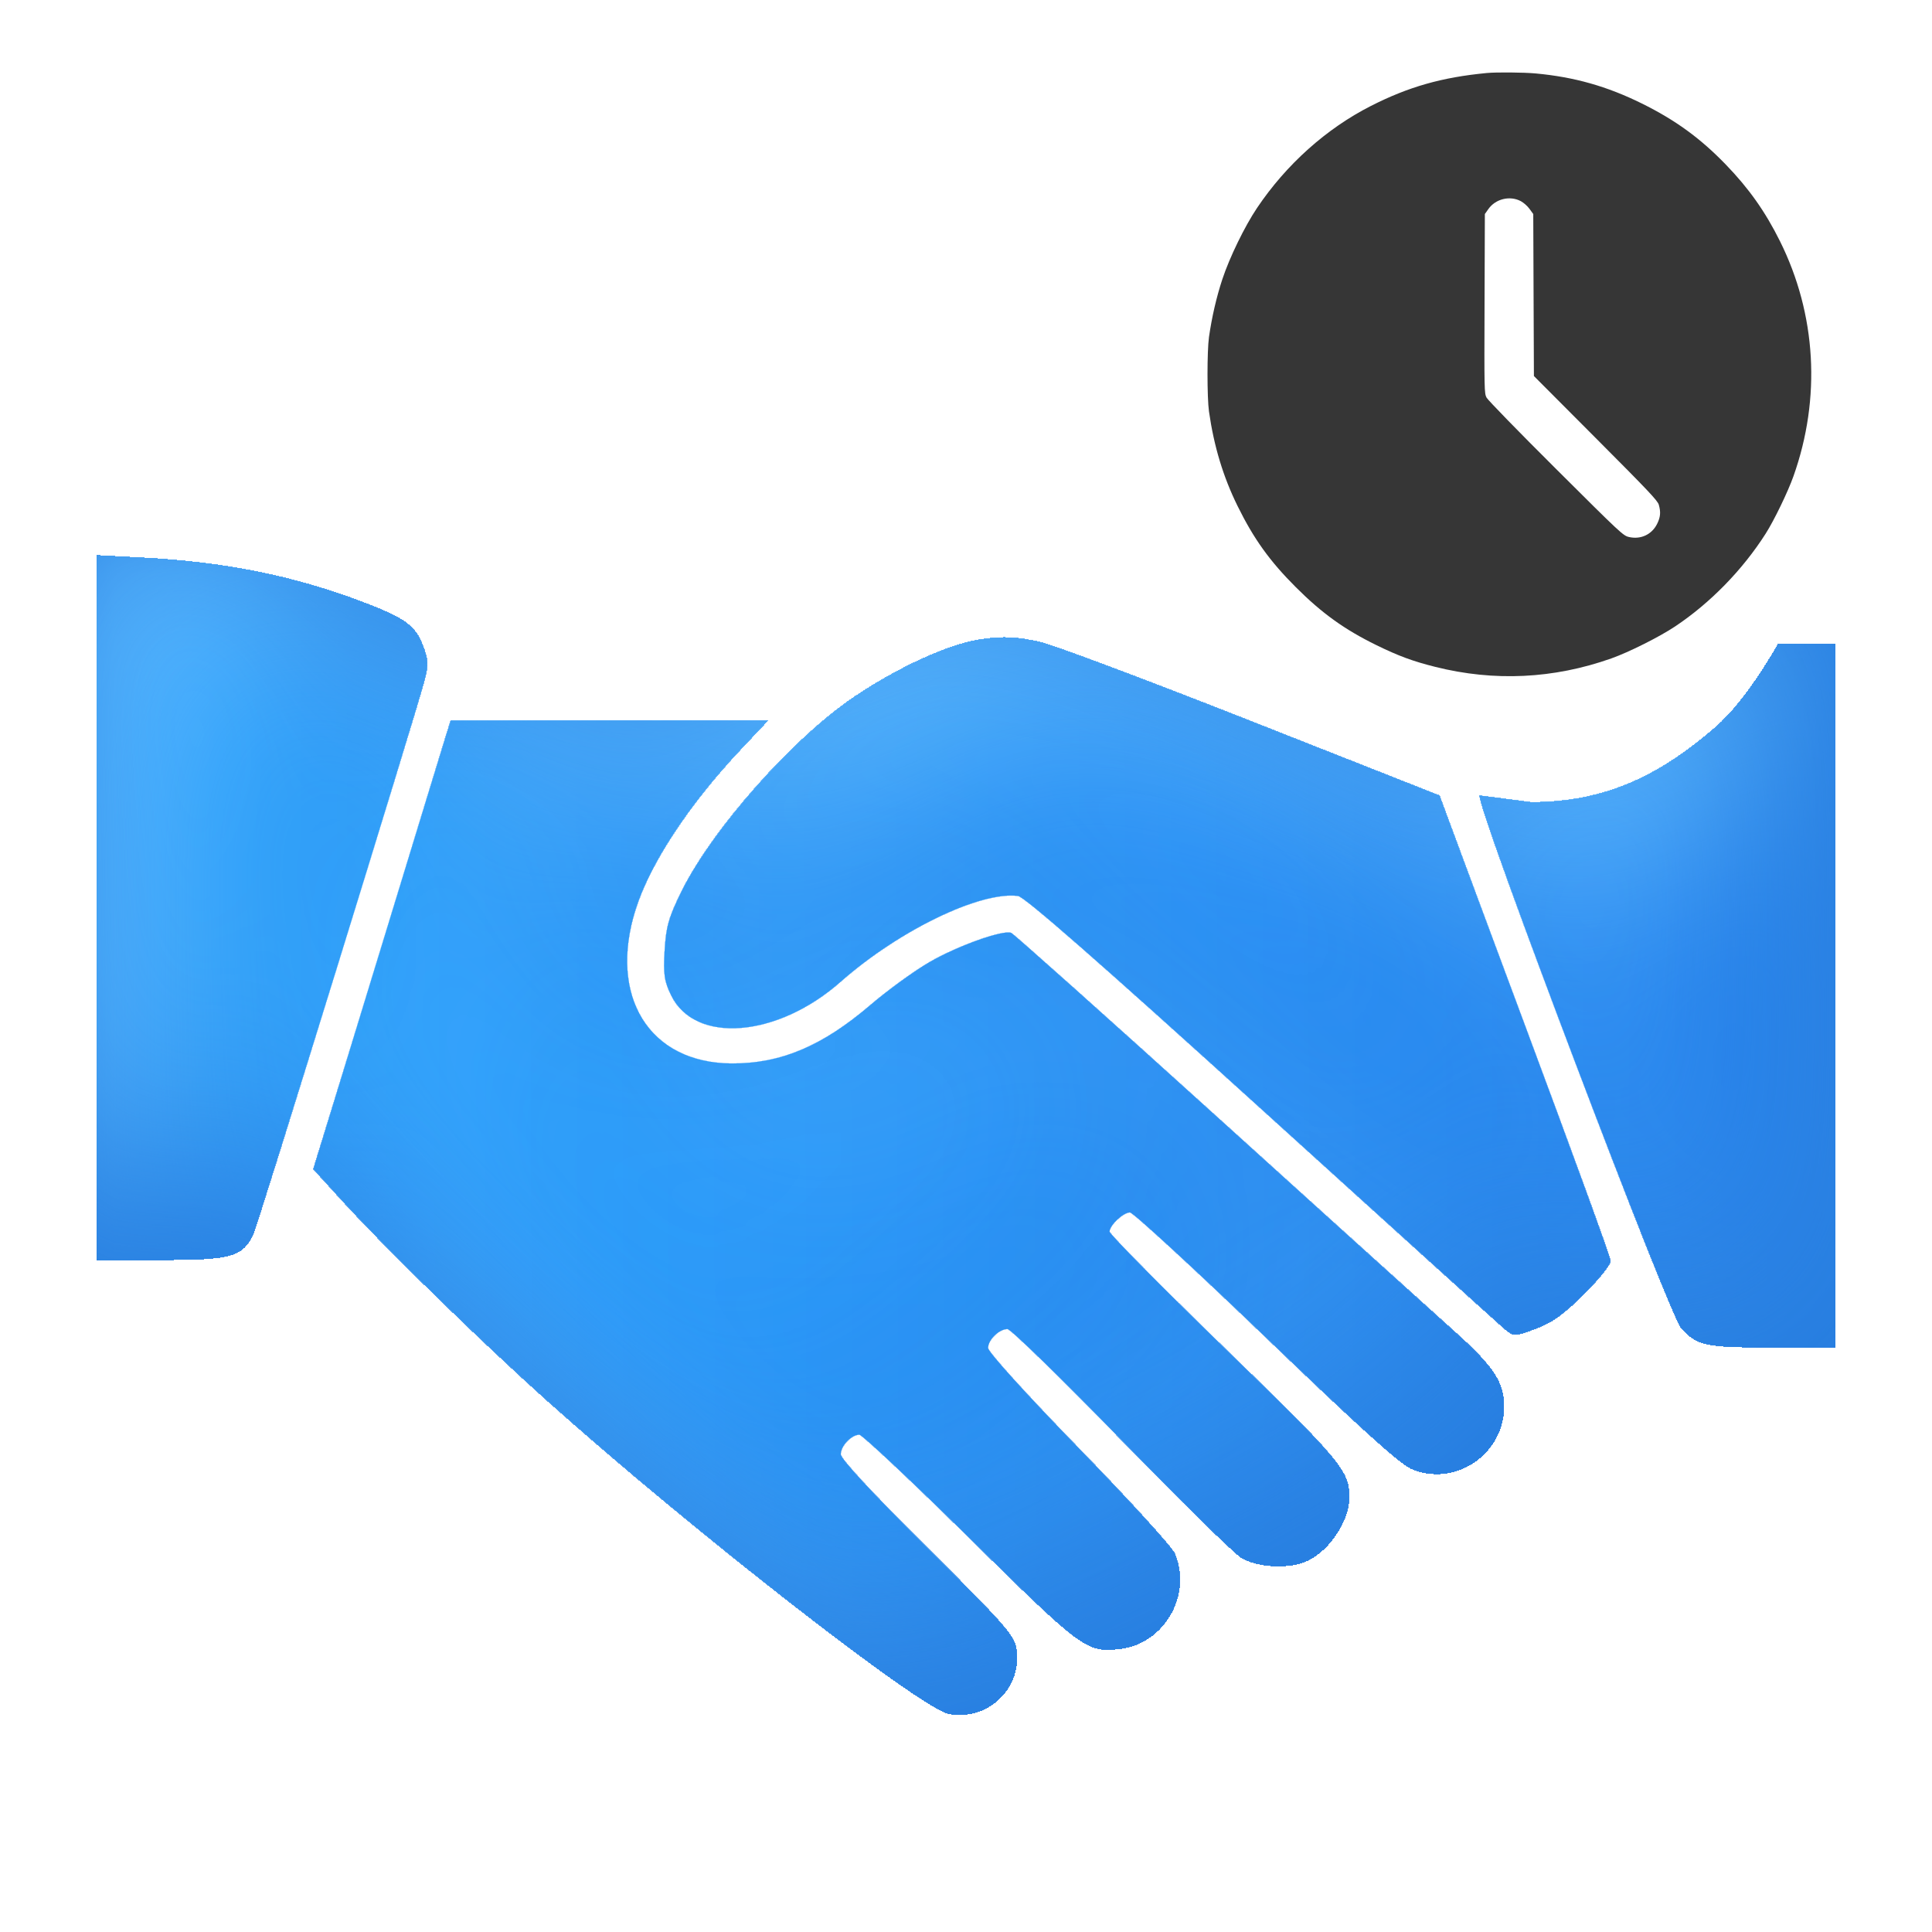
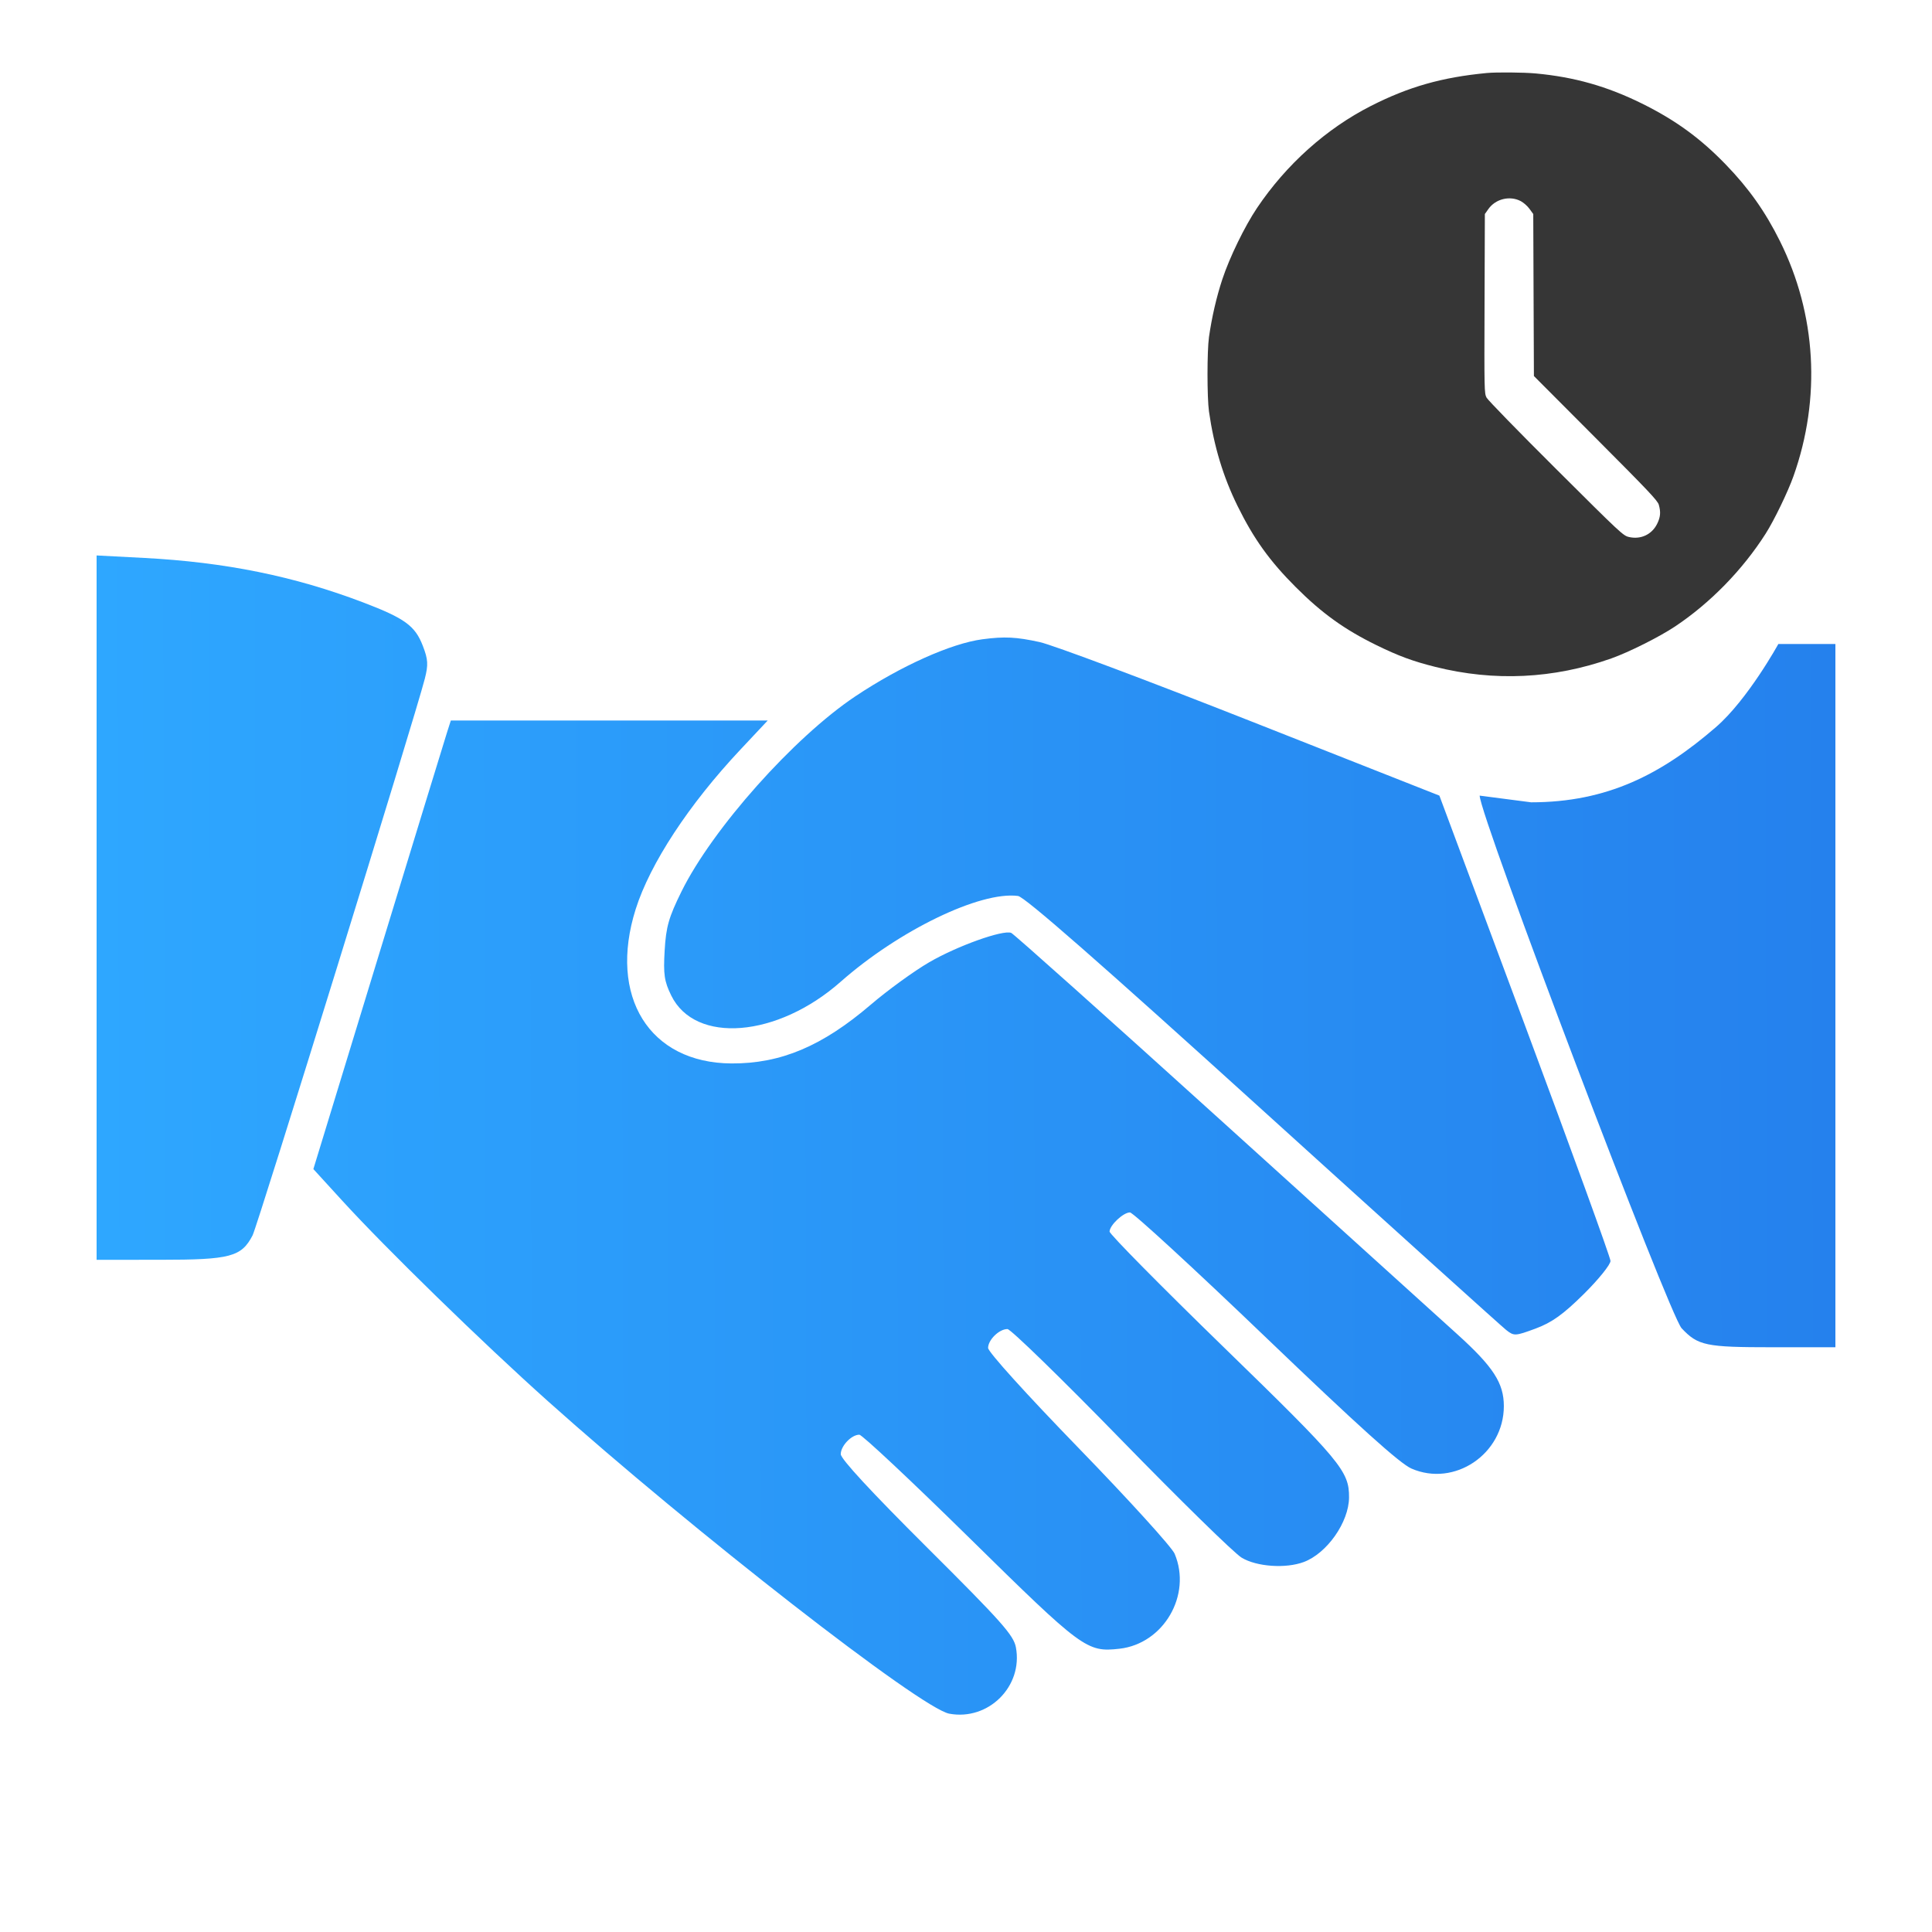
<svg xmlns="http://www.w3.org/2000/svg" width="80" height="80" viewBox="0 0 80 80" fill="none">
  <path fill-rule="evenodd" clip-rule="evenodd" d="M61.558 3.024C59.706 3.201 58.328 3.593 56.768 4.386C54.92 5.325 53.261 6.811 52.052 8.61C51.54 9.371 50.914 10.657 50.614 11.565C50.372 12.298 50.179 13.132 50.061 13.959C49.98 14.533 49.98 16.462 50.061 17.037C50.266 18.476 50.647 19.736 51.241 20.945C51.914 22.312 52.573 23.231 53.661 24.318C54.737 25.393 55.67 26.065 56.988 26.711C57.907 27.161 58.5 27.381 59.432 27.614C61.877 28.227 64.329 28.109 66.718 27.265C67.442 27.009 68.706 26.376 69.356 25.944C70.816 24.972 72.157 23.598 73.115 22.093C73.467 21.539 74.032 20.37 74.263 19.72C75.412 16.486 75.212 13.015 73.703 9.983C73.094 8.759 72.415 7.8 71.463 6.815C70.408 5.723 69.372 4.97 67.987 4.286C66.539 3.571 65.189 3.189 63.587 3.041C63.089 2.995 61.957 2.985 61.558 3.024ZM62.973 8.329C63.088 8.389 63.251 8.534 63.335 8.651L63.489 8.863L63.502 12.217L63.516 15.571L66.073 18.136C68.265 20.334 68.639 20.729 68.688 20.902C68.775 21.21 68.756 21.415 68.616 21.696C68.397 22.135 67.937 22.349 67.451 22.236C67.212 22.181 67.12 22.095 64.427 19.412C62.871 17.863 61.607 16.565 61.554 16.463C61.462 16.285 61.459 16.163 61.472 12.571L61.485 8.862L61.632 8.654C61.928 8.234 62.522 8.09 62.973 8.329Z" fill="#363636" />
-   <g filter="url(#filter0_ii_889_212)">
-     <path fill-rule="evenodd" clip-rule="evenodd" d="M4 37.583V52.166L6.631 52.165C9.538 52.165 9.996 52.044 10.459 51.154C10.664 50.76 17.203 29.627 17.59 28.107C17.739 27.523 17.726 27.306 17.507 26.74C17.188 25.912 16.761 25.602 15.035 24.944C12.186 23.859 9.326 23.278 5.966 23.103L4 23V37.583ZM40.686 26.47C39.39 26.64 37.302 27.576 35.424 28.829C32.877 30.528 29.502 34.316 28.218 36.917C27.69 37.988 27.579 38.376 27.522 39.358C27.464 40.346 27.506 40.633 27.794 41.221C28.784 43.243 32.186 42.968 34.808 40.654C37.219 38.526 40.589 36.896 42.154 37.1C42.431 37.137 45.516 39.838 52.291 45.98C57.647 50.834 62.182 54.926 62.368 55.072C62.693 55.328 62.741 55.325 63.586 55.013C64.257 54.764 64.729 54.427 65.58 53.585C66.193 52.978 66.691 52.36 66.687 52.211C66.682 52.062 65.086 47.666 63.14 42.442L59.602 32.945L51.822 29.875C47.543 28.186 43.596 26.707 43.051 26.587C42.077 26.374 41.599 26.35 40.686 26.47ZM73.638 26.666C73.638 26.666 72.372 28.968 71.05 30.111C68.791 32.065 66.55 33.222 63.4 33.222L61.27 32.945C61.269 33.775 69.126 54.464 69.633 55.001C70.312 55.721 70.63 55.787 73.399 55.787H76V41.227V26.666H73.638ZM18.511 30.325C18.425 30.595 17.144 34.774 15.665 39.612L12.976 48.409L14.17 49.716C15.987 51.706 19.963 55.582 22.686 58.018C28.711 63.408 38.129 70.741 39.307 70.96C40.929 71.261 42.369 69.827 42.066 68.212C41.972 67.71 41.473 67.149 38.386 64.076C36.081 61.781 34.814 60.411 34.814 60.214C34.814 59.873 35.257 59.408 35.583 59.408C35.699 59.408 37.752 61.335 40.147 63.689C44.822 68.287 45.004 68.421 46.351 68.271C48.184 68.067 49.36 66.044 48.639 64.337C48.525 64.066 46.74 62.101 44.673 59.971C42.49 57.721 40.915 55.98 40.915 55.815C40.915 55.48 41.373 55.033 41.716 55.033C41.849 55.033 43.959 57.087 46.406 59.597C48.852 62.107 51.105 64.314 51.414 64.5C52.034 64.875 53.239 64.959 53.986 64.68C54.95 64.319 55.854 63.03 55.861 62.006C55.868 60.915 55.526 60.504 50.674 55.787C48.071 53.256 45.943 51.1 45.945 50.996C45.951 50.732 46.513 50.204 46.789 50.204C46.916 50.204 49.439 52.524 52.395 55.359C56.244 59.05 57.962 60.598 58.443 60.809C60.224 61.588 62.271 60.206 62.271 58.223C62.271 57.271 61.834 56.596 60.341 55.246C59.599 54.575 55.182 50.578 50.525 46.364C45.869 42.149 41.974 38.668 41.871 38.628C41.523 38.495 39.63 39.173 38.475 39.846C37.845 40.212 36.757 41.002 36.056 41.602C34.047 43.321 32.33 44.045 30.29 44.035C26.888 44.017 25.179 41.266 26.322 37.648C26.919 35.758 28.524 33.312 30.66 31.038L31.789 29.835H25.228H18.668L18.511 30.325Z" fill="url(#paint0_linear_889_212)" />
-   </g>
+   <path fill-rule="evenodd" clip-rule="evenodd" d="M4 37.583V52.166L6.631 52.165C9.538 52.165 9.996 52.044 10.459 51.154C10.664 50.76 17.203 29.627 17.59 28.107C17.739 27.523 17.726 27.306 17.507 26.74C17.188 25.912 16.761 25.602 15.035 24.944C12.186 23.859 9.326 23.278 5.966 23.103L4 23V37.583ZM40.686 26.47C39.39 26.64 37.302 27.576 35.424 28.829C32.877 30.528 29.502 34.316 28.218 36.917C27.69 37.988 27.579 38.376 27.522 39.358C27.464 40.346 27.506 40.633 27.794 41.221C28.784 43.243 32.186 42.968 34.808 40.654C37.219 38.526 40.589 36.896 42.154 37.1C42.431 37.137 45.516 39.838 52.291 45.98C57.647 50.834 62.182 54.926 62.368 55.072C62.693 55.328 62.741 55.325 63.586 55.013C64.257 54.764 64.729 54.427 65.58 53.585C66.193 52.978 66.691 52.36 66.687 52.211C66.682 52.062 65.086 47.666 63.14 42.442L59.602 32.945L51.822 29.875C47.543 28.186 43.596 26.707 43.051 26.587C42.077 26.374 41.599 26.35 40.686 26.47ZM73.638 26.666C73.638 26.666 72.372 28.968 71.05 30.111C68.791 32.065 66.55 33.222 63.4 33.222L61.27 32.945C61.269 33.775 69.126 54.464 69.633 55.001C70.312 55.721 70.63 55.787 73.399 55.787H76V41.227V26.666H73.638ZM18.511 30.325C18.425 30.595 17.144 34.774 15.665 39.612L12.976 48.409L14.17 49.716C15.987 51.706 19.963 55.582 22.686 58.018C28.711 63.408 38.129 70.741 39.307 70.96C40.929 71.261 42.369 69.827 42.066 68.212C41.972 67.71 41.473 67.149 38.386 64.076C36.081 61.781 34.814 60.411 34.814 60.214C34.814 59.873 35.257 59.408 35.583 59.408C35.699 59.408 37.752 61.335 40.147 63.689C44.822 68.287 45.004 68.421 46.351 68.271C48.184 68.067 49.36 66.044 48.639 64.337C48.525 64.066 46.74 62.101 44.673 59.971C42.49 57.721 40.915 55.98 40.915 55.815C40.915 55.48 41.373 55.033 41.716 55.033C41.849 55.033 43.959 57.087 46.406 59.597C48.852 62.107 51.105 64.314 51.414 64.5C52.034 64.875 53.239 64.959 53.986 64.68C54.95 64.319 55.854 63.03 55.861 62.006C55.868 60.915 55.526 60.504 50.674 55.787C48.071 53.256 45.943 51.1 45.945 50.996C45.951 50.732 46.513 50.204 46.789 50.204C46.916 50.204 49.439 52.524 52.395 55.359C56.244 59.05 57.962 60.598 58.443 60.809C60.224 61.588 62.271 60.206 62.271 58.223C62.271 57.271 61.834 56.596 60.341 55.246C59.599 54.575 55.182 50.578 50.525 46.364C45.869 42.149 41.974 38.668 41.871 38.628C41.523 38.495 39.63 39.173 38.475 39.846C37.845 40.212 36.757 41.002 36.056 41.602C34.047 43.321 32.33 44.045 30.29 44.035C26.888 44.017 25.179 41.266 26.322 37.648C26.919 35.758 28.524 33.312 30.66 31.038L31.789 29.835H25.228H18.668L18.511 30.325Z" fill="url(#paint0_linear_889_212)" />
  <defs>
-     <filter id="filter0_ii_889_212" x="1" y="20" width="78" height="54" filterUnits="userSpaceOnUse" color-interpolation-filters="sRGB">
-       <feFlood flood-opacity="0" result="BackgroundImageFix" />
-       <feBlend mode="normal" in="SourceGraphic" in2="BackgroundImageFix" result="shape" />
-       <feColorMatrix in="SourceAlpha" type="matrix" values="0 0 0 0 0 0 0 0 0 0 0 0 0 0 0 0 0 0 127 0" result="hardAlpha" />
-       <feOffset dx="3" dy="3" />
-       <feGaussianBlur stdDeviation="4" />
-       <feComposite in2="hardAlpha" operator="arithmetic" k2="-1" k3="1" />
-       <feColorMatrix type="matrix" values="0 0 0 0 0.367 0 0 0 0 0.729 0 0 0 0 1 0 0 0 1 0" />
-       <feBlend mode="normal" in2="shape" result="effect1_innerShadow_889_212" />
-       <feColorMatrix in="SourceAlpha" type="matrix" values="0 0 0 0 0 0 0 0 0 0 0 0 0 0 0 0 0 0 127 0" result="hardAlpha" />
-       <feOffset dx="-3" dy="-3" />
-       <feGaussianBlur stdDeviation="4" />
-       <feComposite in2="hardAlpha" operator="arithmetic" k2="-1" k3="1" />
-       <feColorMatrix type="matrix" values="0 0 0 0 0.149 0 0 0 0 0.489 0 0 0 0 0.875 0 0 0 1 0" />
-       <feBlend mode="normal" in2="effect1_innerShadow_889_212" result="effect2_innerShadow_889_212" />
-     </filter>
    <linearGradient id="paint0_linear_889_212" x1="76" y1="49.667" x2="3.996" y2="49.884" gradientUnits="userSpaceOnUse">
      <stop stop-color="#2581ED" />
      <stop offset="1" stop-color="#2EA7FF" />
    </linearGradient>
  </defs>
</svg>
